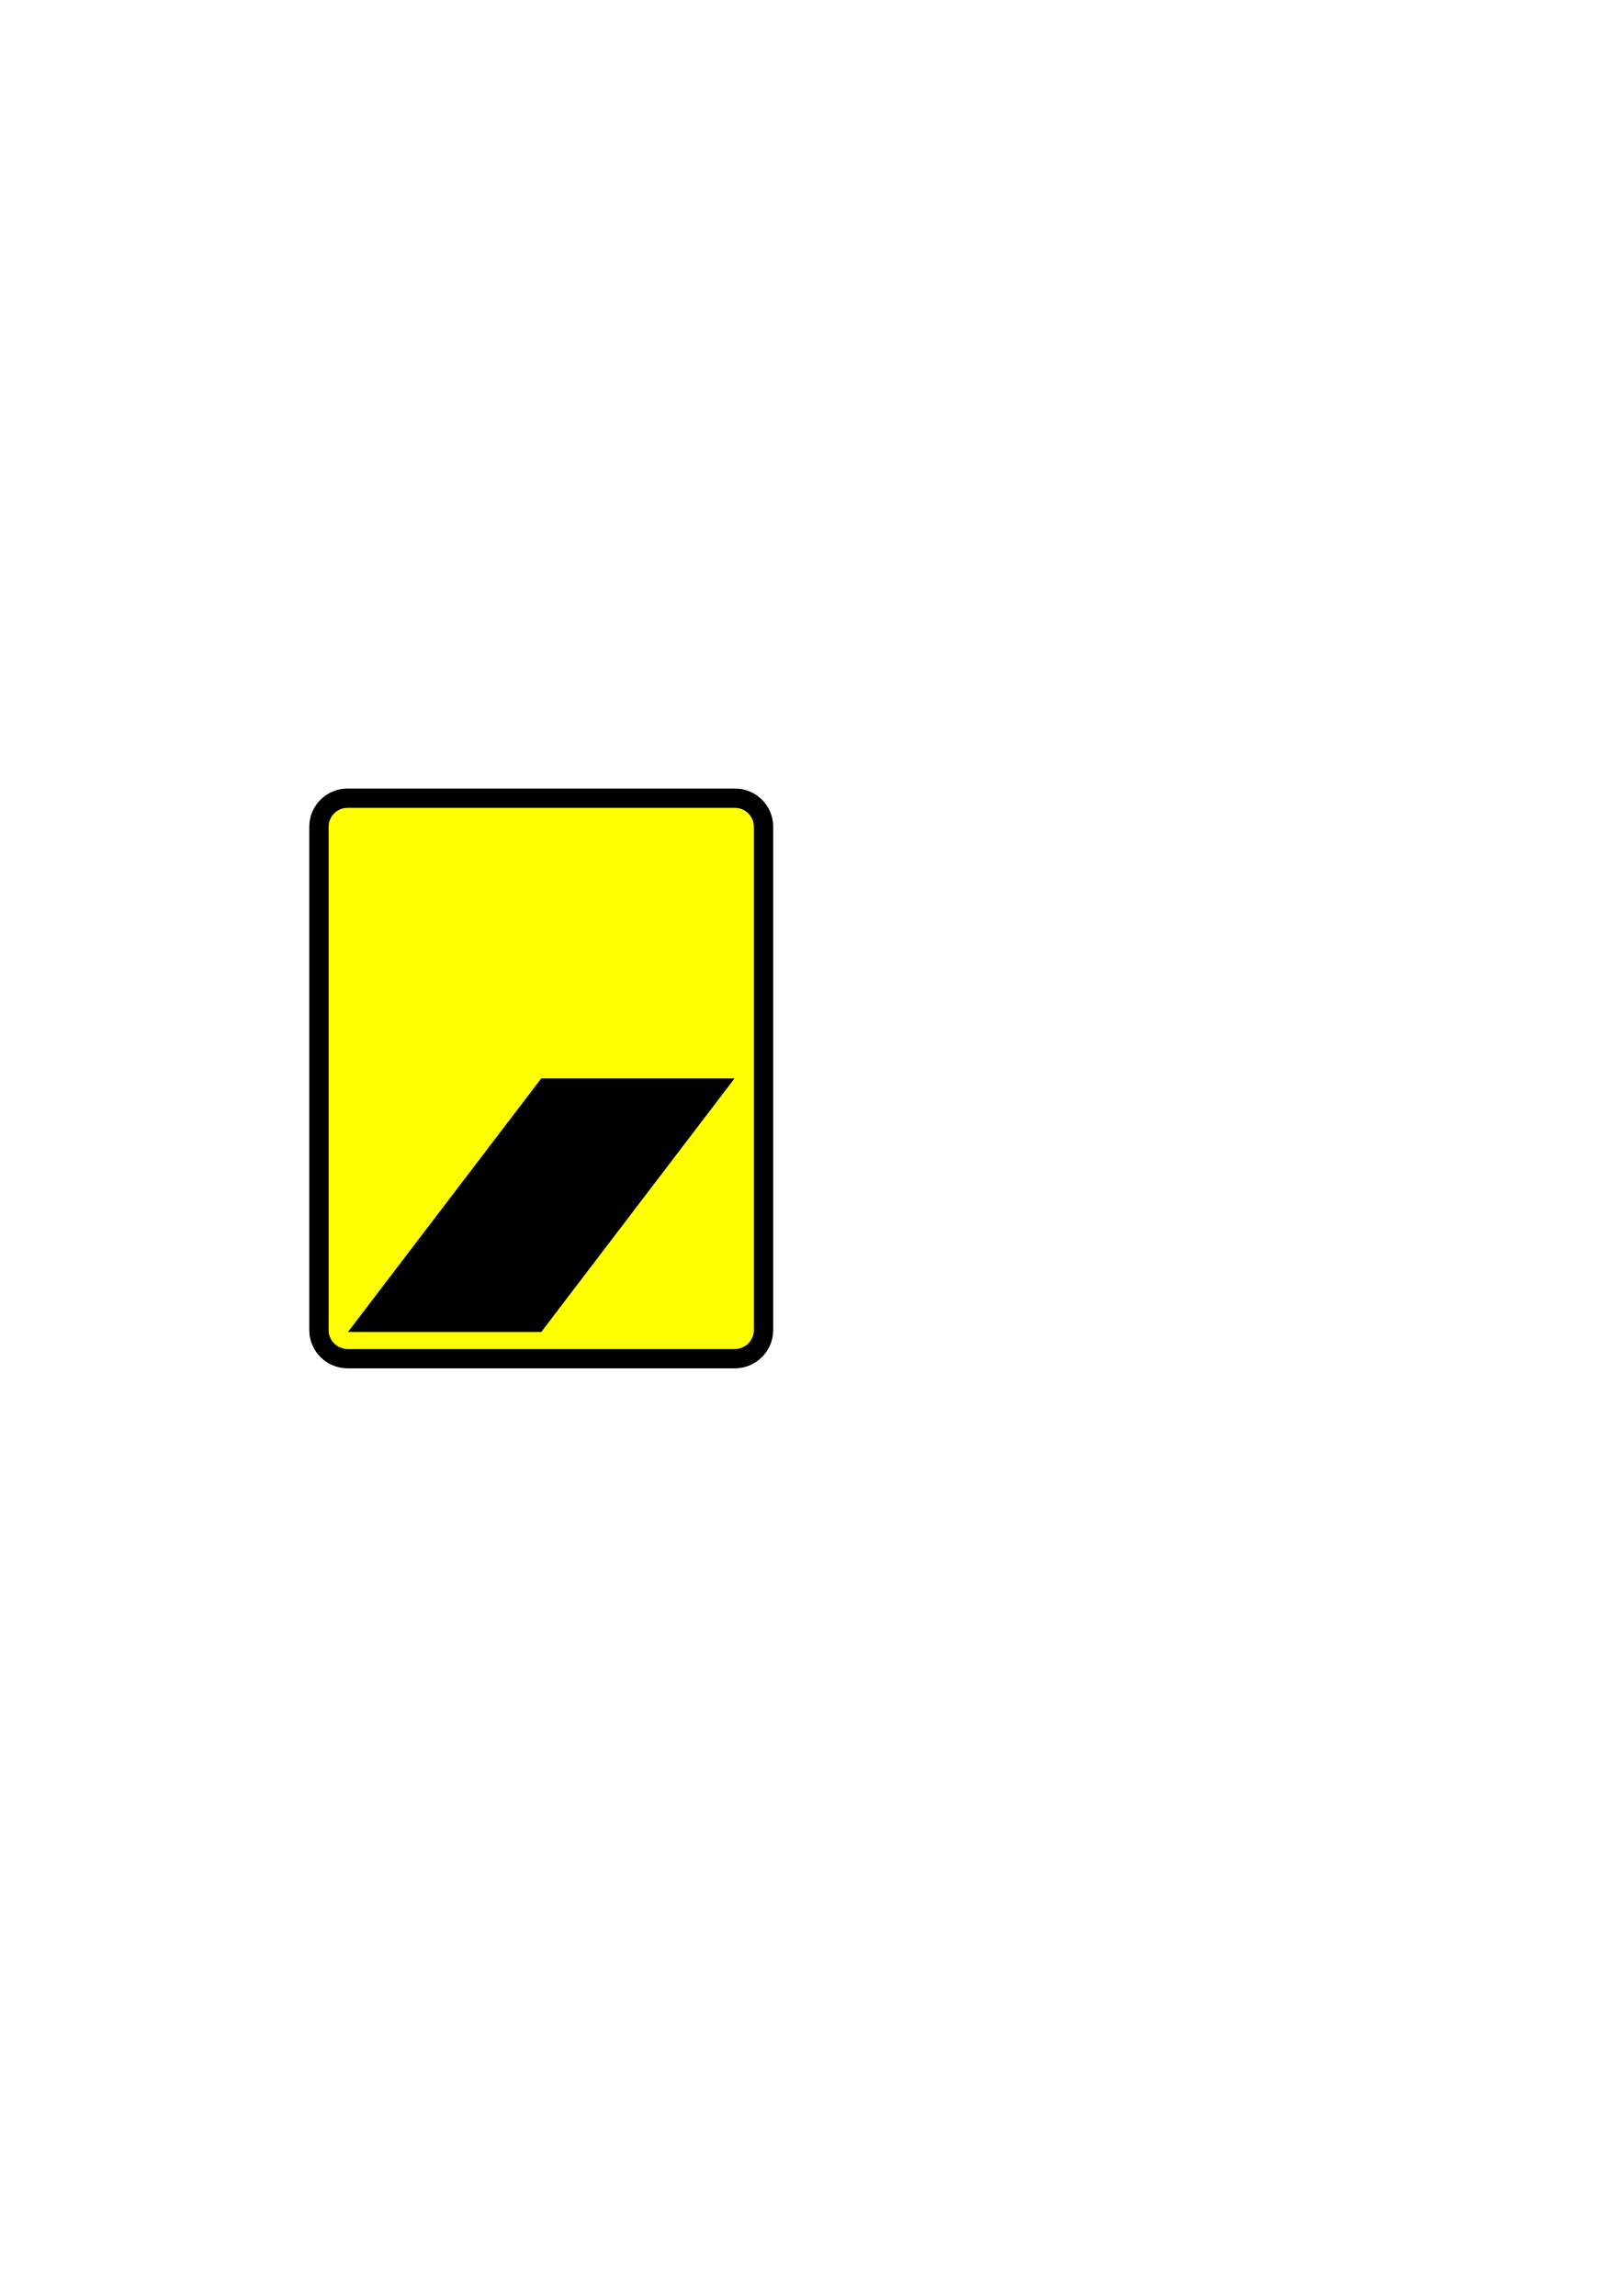
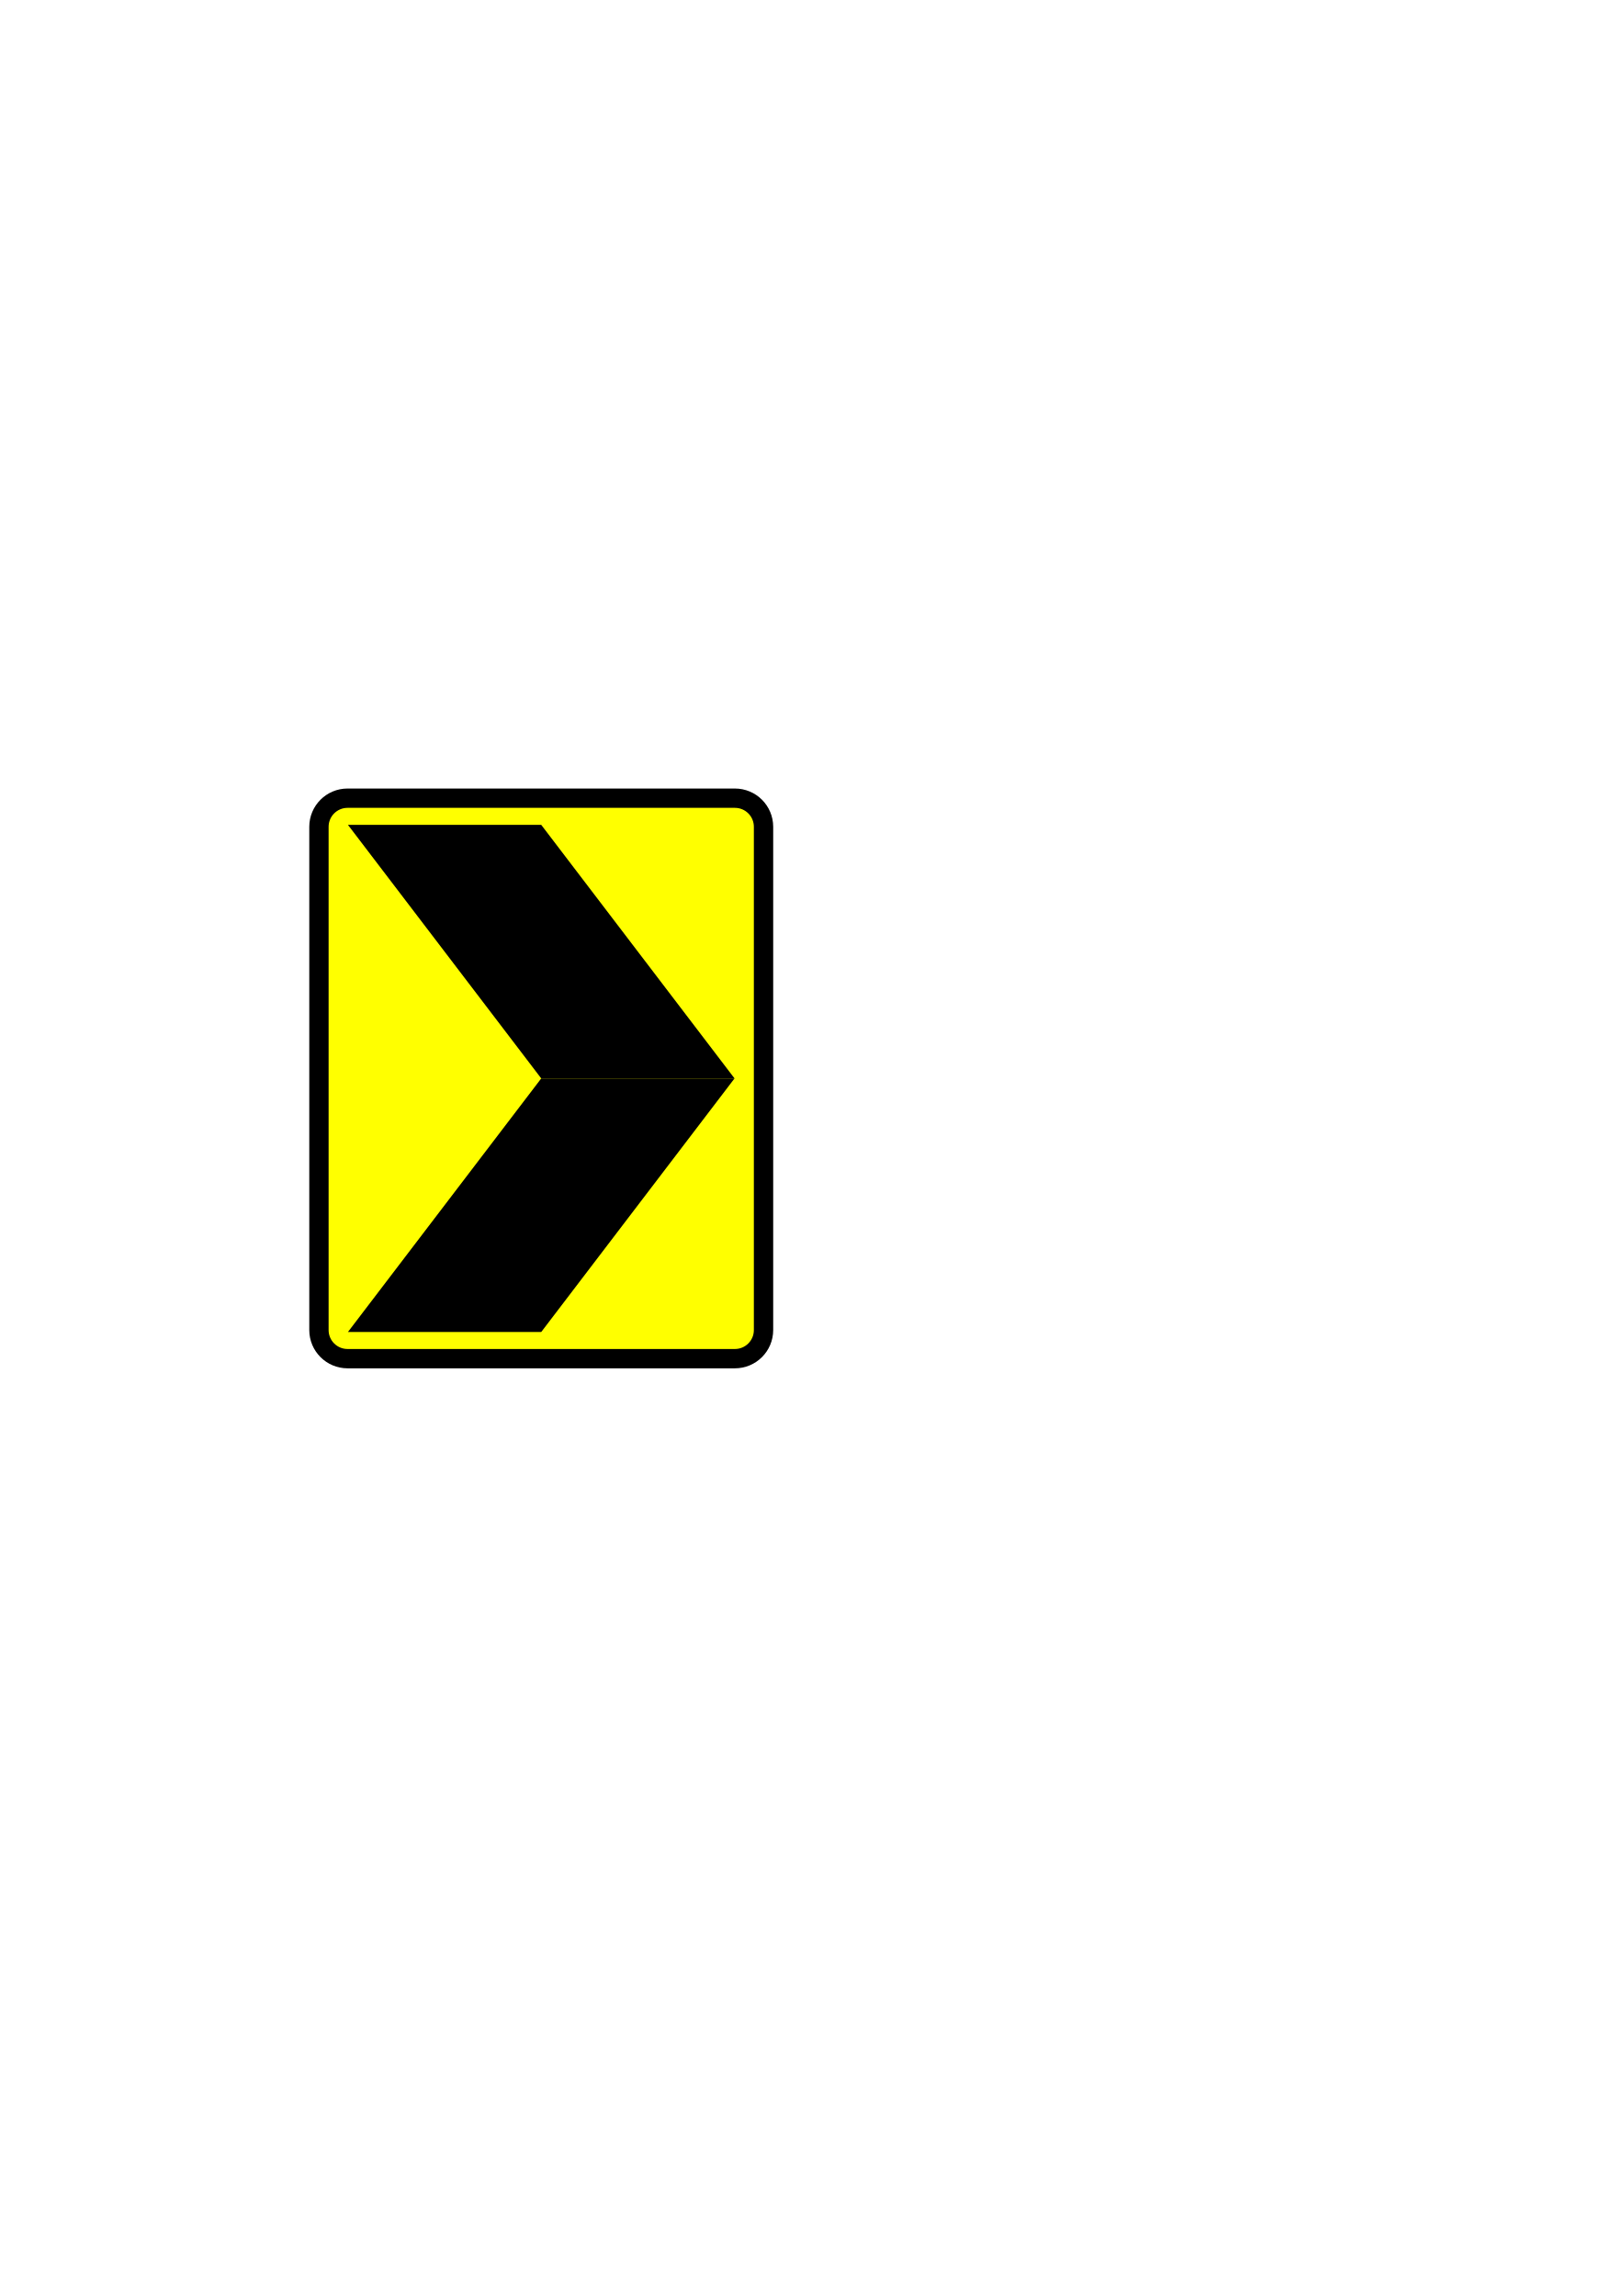
<svg xmlns="http://www.w3.org/2000/svg" width="210mm" height="297mm" viewBox="0 0 210 297" version="1.1" id="svg8">
  <defs id="defs2" />
  <g id="layer1">
    <rect style="fill:#ffff00;fill-opacity:1;stroke:#000000;stroke-width:2.5;stroke-linejoin:round;stroke-miterlimit:4;stroke-dasharray:none" id="rect853" width="57.5" height="72.5" x="41.25" y="103.25" rx="3.7" ry="3.7" />
    <rect style="fill:#000000;fill-opacity:1;stroke:none;stroke-width:2.803;stroke-linejoin:round;stroke-miterlimit:4;stroke-dasharray:none" id="rect867" width="25" height="41.241" x="176.326" y="175.401" transform="matrix(1,0,-0.6061893,0.7953204,0,0)" />
+     <rect style="fill:#000000;fill-opacity:1;stroke:none;stroke-width:2.803;stroke-linejoin:round;stroke-miterlimit:4;stroke-dasharray:none" id="rect820" width="25" height="41.241" x="-36.326" y="134.16" transform="matrix(1,0,0.6061893,0.7953204,0,0)" />
  </g>
</svg>
